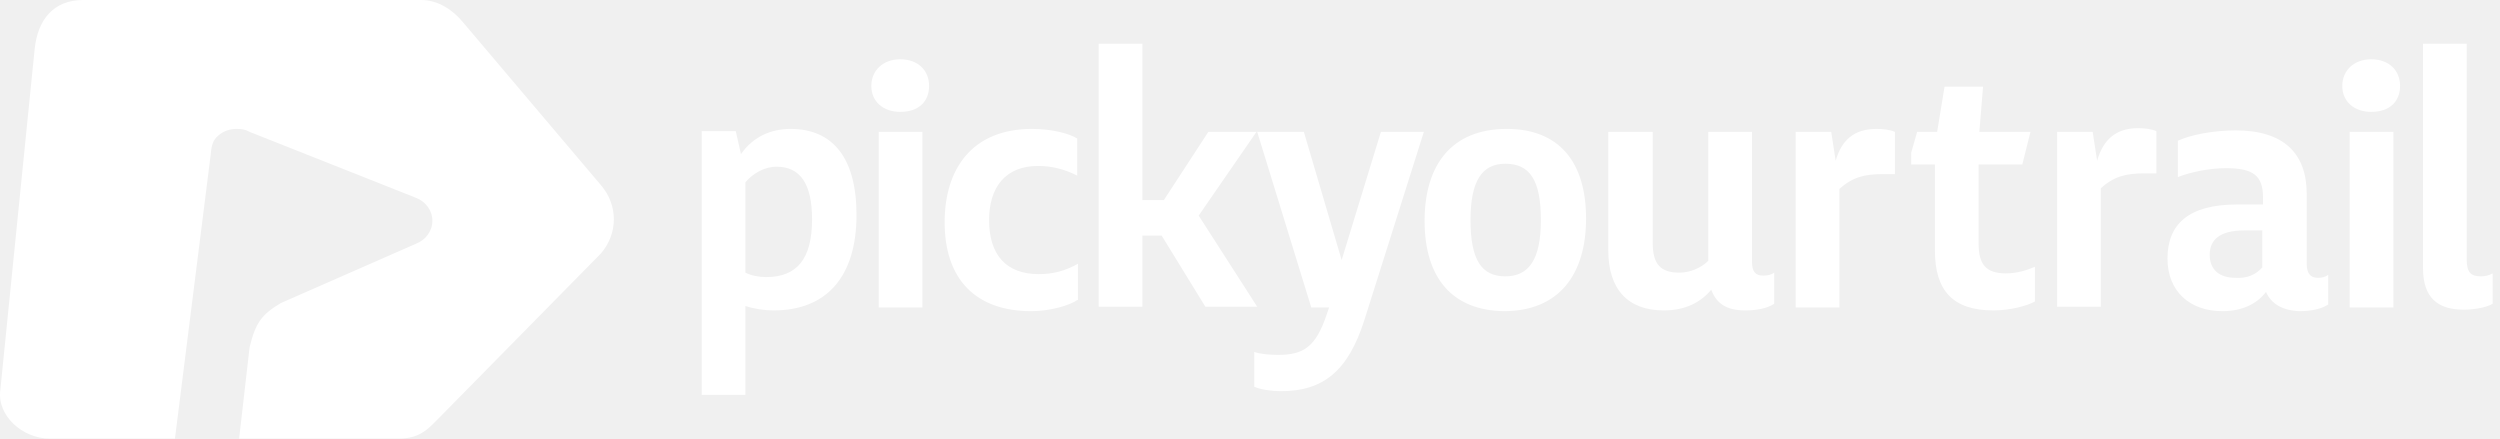
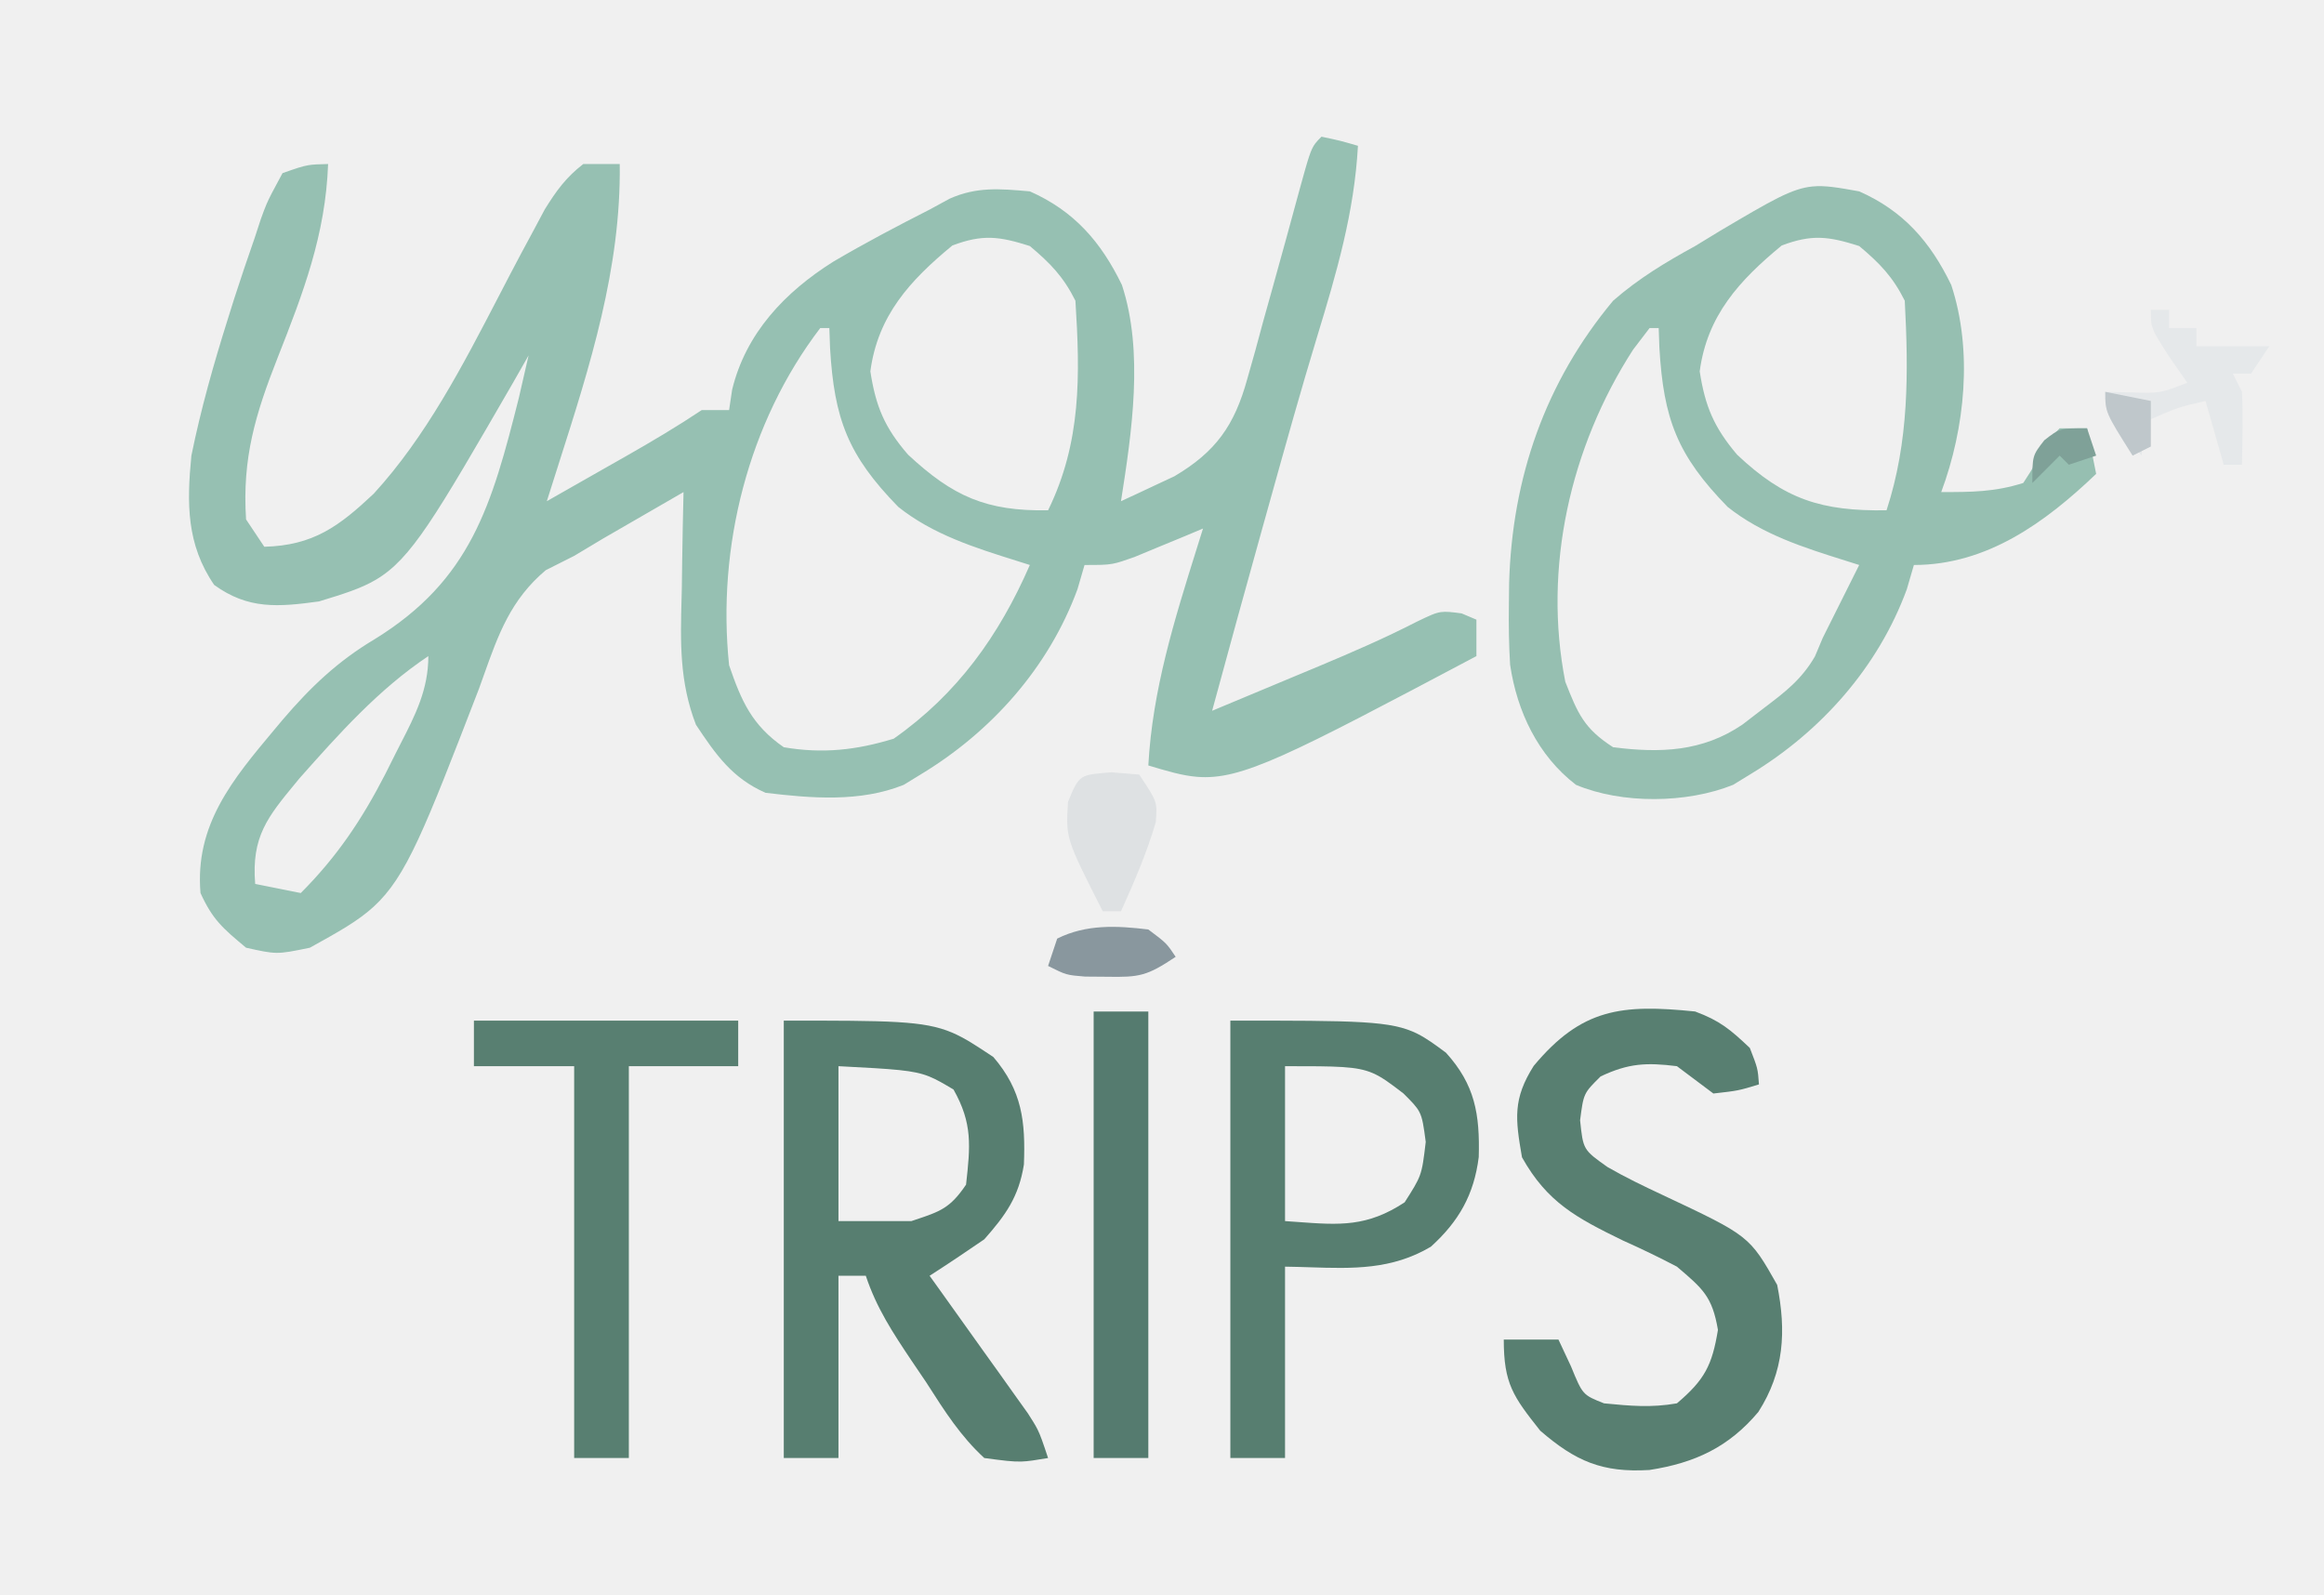
- <svg xmlns="http://www.w3.org/2000/svg" width="456" height="80" fill="none">
-   <path d="M135.962 55.81v16.217h-7.971V23.919h6.215l.945 4.19c2.162-3.109 5.404-4.596 9.052-4.596 7.565 0 12.024 5.136 12.024 15.676 0 11.216-5.404 17.433-15.131 17.433-1.621 0-3.513-.27-5.134-.811zM148.121 40c0-6.486-2.162-9.595-6.485-9.595-2.026 0-4.188 1.081-5.674 2.838V49.73c1.081.54 2.432.81 3.783.81 5.674 0 8.376-3.378 8.376-10.54zM164.197 10.81c3.243 0 5.269 2.028 5.269 4.866 0 2.838-1.891 4.73-5.269 4.73-3.107 0-5.268-1.892-5.268-4.73 0-2.838 2.161-4.865 5.268-4.865zm-3.917 13.244h7.97v32.027h-7.97V24.054zM196.486 54.73c-1.351.946-4.864 2.027-8.376 2.027-10.133 0-15.807-5.811-15.807-16.216 0-9.73 4.999-17.027 15.942-17.027 3.512 0 6.755.81 8.241 1.756v6.757c-2.432-1.216-4.729-1.757-7.161-1.757-5.944 0-8.916 3.92-8.916 9.865 0 6.487 3.242 9.865 9.052 9.865 2.566 0 4.728-.54 7.16-1.892v6.622h-.135zM211.887 42.973h-3.513v12.973h-7.971V7.973h7.971v28.514h3.918l8.106-12.433h8.781l-10.537 15.27 10.672 16.622h-9.457l-7.97-12.973z" fill="#ffffff" />
-   <path d="M228.774 70.54v-6.35c1.081.405 2.972.54 4.323.54 4.593 0 6.89-1.352 8.916-7.433l.406-1.216h-3.243l-9.862-32.027h8.511l6.89 23.378 7.161-23.378h7.835l-10.808 34.19c-2.972 9.459-7.565 13.107-15.266 13.107-1.621 0-3.647-.27-4.863-.81zM259.846 40.27c0-10.27 4.999-16.757 14.996-16.757 9.457 0 14.456 5.946 14.456 16.352 0 10.27-4.999 16.892-14.996 16.892-9.187-.135-14.456-5.811-14.456-16.487zm21.211-.135c0-7.297-2.027-10.27-6.485-10.27-4.323 0-6.35 3.243-6.35 10.27 0 7.297 2.027 10.27 6.35 10.27 4.323 0 6.485-3.108 6.485-10.27zM312.129 52.838c-1.891 2.297-4.728 3.784-8.646 3.784-6.62 0-10.132-3.92-10.132-10.946V24.054h8.105v20.27c0 3.92 1.486 5.406 4.864 5.406 1.891 0 3.918-.811 5.269-2.162V24.054h7.97v23.649c0 1.892.676 2.567 2.027 2.567.81 0 1.486-.135 2.026-.54v5.675c-1.216.811-3.107 1.217-5.268 1.217-3.378 0-5.269-1.217-6.215-3.784zM327.395 24.054h6.62l.81 5.27c1.081-3.784 3.378-5.81 7.431-5.81 1.216 0 2.431.135 3.377.54v7.703h-2.161c-3.378 0-5.539.54-7.971 2.702v21.622h-7.971V24.054h-.135zM375.084 24.054h6.62l.811 5.27c1.081-3.784 3.377-5.946 7.43-5.946 1.216 0 2.432.136 3.378.54v7.704h-2.162c-3.377 0-5.539.54-7.971 2.702v21.622h-7.97V24.054h-.136zM363.601 56.622c-7.43 0-10.673-3.649-10.673-10.946V30h-4.323v-2.162l1.081-3.784h3.648l1.351-8.243h7.025l-.676 8.243h9.322L368.87 30h-7.971v14.46c0 3.783 1.351 5.405 4.999 5.405 1.891 0 3.783-.54 5.269-1.216V55c-1.486.81-4.594 1.622-7.566 1.622zM413.317 53.243c-1.621 2.162-4.323 3.514-7.971 3.514-5.944 0-9.997-3.649-9.997-9.595 0-6.216 3.783-9.865 12.699-9.865h4.729v-1.216c0-4.054-1.757-5.405-6.755-5.405-2.972 0-6.35.675-8.782 1.621v-6.621c2.297-1.081 6.485-1.892 10.538-1.892 8.781 0 12.969 4.189 12.969 11.621v12.703c0 1.757.676 2.568 2.027 2.568.675 0 1.351-.136 1.891-.54v5.404c-1.216.811-3.107 1.217-5.269 1.217-3.107-.135-5.133-1.352-6.079-3.514zm-.676-4.46v-6.756h-3.242c-4.593 0-6.349 1.757-6.349 4.46 0 2.702 1.756 4.189 4.728 4.189 2.026.135 3.648-.54 4.863-1.892zM432.501 10.81c3.242 0 5.269 2.028 5.269 4.866 0 2.838-1.892 4.73-5.269 4.73-3.107 0-5.269-1.892-5.269-4.73 0-2.838 2.162-4.865 5.269-4.865zm-3.918 13.244h7.971v32.027h-7.971V24.054zM441.822 7.973h8.106v39.324c0 2.298.676 3.108 2.567 3.108.676 0 1.486-.135 2.162-.54v5.54c-1.081.676-3.378 1.081-5.269 1.081-4.728 0-7.43-2.162-7.43-7.567V7.973h-.136z" fill="#ffffff" />
-   <path d="M109.621 33.784L84.444 4.054C82.674 1.892 79.952 0 76.822 0h-61.65C9.728 0 6.87 3.649 6.325 8.919L.065 71.08C-.615 75.811 4.148 80 9.047 80h22.864l6.533-51.892c.136-1.622.408-2.567 1.36-3.378.953-.811 2.042-1.216 3.403-1.216.953 0 1.633.135 2.314.54L75.87 36.081c1.769.676 2.994 2.297 2.994 4.19 0 1.891-1.225 3.513-2.994 4.188L51.237 55.27c-3.403 2.027-4.628 3.514-5.716 8.108L43.615 80H72.74c4.082 0 5.58-2.027 7.62-4.054l29.261-29.73c3.13-3.648 3.13-8.784 0-12.432z" fill="#ffffff" />
+ <svg xmlns="http://www.w3.org/2000/svg" width="255" height="175" viewBox="0 0 255 175" fill="none">
+   <g clip-path="url(#clip0_30_2)">
+     <path d="M186 111C188.706 112.009 189.844 112.957 192 115C192.875 117.25 192.875 117.25 193 119C190.75 119.688 190.75 119.688 188 120C186.662 119.007 185.328 118.007 184 117C180.654 116.582 178.679 116.679 175.625 118.125C173.758 119.974 173.758 119.974 173.375 122.938C173.712 126.172 173.712 126.172 176.375 128.063C178.356 129.206 180.377 130.176 182.449 131.145C191.955 135.62 191.955 135.62 195 141C196.011 146.091 195.765 150.504 192.938 154.938C189.69 158.805 185.986 160.537 180.984 161.313C175.798 161.629 172.869 160.342 169 157C166.032 153.251 165 151.842 165 147C166.98 147 168.96 147 171 147C171.454 147.97 171.907 148.939 172.375 149.938C173.658 153.071 173.658 153.071 176 154C178.934 154.284 181.151 154.496 184 154C187.028 151.426 187.862 149.848 188.5 145.938C187.872 142.247 186.82 141.406 184 139C182.053 137.977 180.07 137.022 178.062 136.125C172.988 133.647 169.78 131.965 167 127C166.262 122.773 165.99 120.597 168.285 116.969C173.541 110.667 177.902 110.168 186 111Z" fill="#587F71" />
+     <path fill-rule="evenodd" clip-rule="evenodd" d="M204 21C208.848 23.142 211.8 26.522 214.098 31.266C216.476 38.472 215.619 46.96 213 54C216.334 54 218.853 53.994 222 53L222 52.999C222.626 52.042 222.936 51.567 223.187 51.063C223.434 50.566 223.624 50.041 224 49L226 47H229L230 52C224.432 57.326 218.018 62 210 62L209.227 64.656C206.078 73.24 199.785 80.306 192 85L190.164 86.125C185.101 88.172 177.965 88.249 172.922 86.125C168.747 82.92 166.456 78.077 165.697 72.956C165.561 70.753 165.532 68.582 165.562 66.375L165.588 63.986C165.918 52.42 169.537 41.955 177 33C179.8 30.555 182.748 28.781 186 27L188.773 25.309C194.436 21.965 196.595 20.691 198.858 20.465C200.251 20.325 201.684 20.583 204 21ZM181 36H182L182.078 38.195C182.535 45.985 184.036 49.964 189.562 55.625C193.358 58.656 197.971 60.105 202.556 61.544L202.556 61.544L202.557 61.545C203.039 61.696 203.52 61.847 204 62L200 70L199.144 72.035C197.669 74.569 195.894 75.923 193.562 77.688L191.191 79.512C186.785 82.504 182.159 82.654 177 82C173.822 79.963 173.125 78.318 171.75 74.812C169.292 62.318 172.289 49.061 179.187 38.375L181 36ZM209 33C207.686 30.373 206.257 28.891 204 27C200.637 25.927 198.819 25.693 195.5 26.937C190.831 30.79 187.316 34.633 186.5 40.75C187.094 44.612 188.076 46.906 190.594 49.887C195.813 54.817 199.85 56.102 207 56C209.469 48.44 209.415 40.885 209 33Z" fill="#96BFB1" />
+     <path d="M52 112C61.57 112 71.14 112 81 112C81 113.65 81 115.3 81 117C77.04 117 73.08 117 69 117C69 131.19 69 145.38 69 160C67.02 160 65.04 160 63 160C63 145.81 63 131.62 63 117C59.37 117 55.74 117 52 117C52 115.35 52 113.7 52 112Z" fill="#587F71" />
+     <path d="M120 111C121.98 111 123.96 111 126 111C126 127.17 126 143.34 126 160C124.02 160 122.04 160 120 160C120 143.83 120 127.66 120 111Z" fill="#557B6F" />
+     <path fill-rule="evenodd" clip-rule="evenodd" d="M155.525 113.444C152.644 112 149.039 112 135 112V160H141V139C141.925 139.011 142.833 139.04 143.728 139.069C148.411 139.218 152.716 139.356 157 136.812C160.058 134.041 161.735 131.116 162.254 126.973C162.386 122.257 161.835 119.021 158.652 115.516C157.429 114.613 156.52 113.942 155.525 113.444ZM150.638 117.767C148.866 117 146.762 117 141 117V134C141.498 134.033 141.977 134.068 142.44 134.102C146.979 134.434 150.007 134.655 154.125 131.938C155.034 130.513 155.502 129.779 155.794 128.981C156.103 128.133 156.212 127.212 156.438 125.312C156.202 123.531 156.094 122.708 155.732 122.016C155.422 121.422 154.925 120.925 154 120C152.567 118.904 151.658 118.209 150.638 117.767Z" fill="#577E70" />
+     <path fill-rule="evenodd" clip-rule="evenodd" d="M104.446 113.306C101.351 112 97.706 112 86 112V160H92V140H95C96.182 143.546 97.942 146.213 100.012 149.307L101.625 151.688L101.773 151.919C103.639 154.842 105.426 157.641 108 160C110.162 160.288 111.125 160.416 112.082 160.385C112.852 160.36 113.618 160.231 115 160C114.418 158.253 114.174 157.523 113.833 156.843C113.588 156.355 113.292 155.893 112.785 155.099L111.277 152.988L109.646 150.693L107.938 148.312C106.322 146.045 104.707 143.777 103.086 141.513L102 140C104.022 138.701 106.02 137.363 108 136C110.348 133.343 111.791 131.328 112.348 127.789C112.528 123.082 112.162 119.69 109 116C107.132 114.754 105.845 113.897 104.446 113.306ZM101.949 118.128C100.208 117.432 98.231 117.328 92 117V134H100C100.102 133.966 100.201 133.933 100.298 133.901C103.193 132.938 104.247 132.587 106 130C106.473 125.747 106.725 123.285 104.625 119.562C103.515 118.902 102.758 118.451 101.949 118.128Z" fill="#577E70" />
+     <path fill-rule="evenodd" clip-rule="evenodd" d="M147.08 15.461C146.569 15.333 146.054 15.224 145 15L145 15L144.999 15.001C144.713 15.287 144.501 15.5 144.321 15.737C143.807 16.416 143.563 17.3 142.62 20.713L142.62 20.713C141.603 24.463 140.577 28.21 139.531 31.951L138.625 35.188L137.742 38.459L136.852 41.605C135.452 46.672 133.422 49.568 128.859 52.266L126.75 53.25C125.504 53.841 124.255 54.427 123 55C124.184 47.451 125.521 38.623 123.102 31.27C120.799 26.526 117.851 23.144 113 21L112.852 20.987C109.707 20.711 107.153 20.486 104.211 21.797L102 23C98.425 24.816 94.894 26.678 91.438 28.711C86.128 32.048 81.827 36.572 80.332 42.77L80 45H77C74.31 46.794 71.568 48.419 68.76 50.02L66.812 51.125C64.542 52.418 62.272 53.71 60 55C60.426 53.641 60.86 52.285 61.293 50.93L61.293 50.929L61.293 50.928C64.734 40.159 68.156 29.443 68 18H64C62.092 19.473 61.028 20.955 59.761 23.002L58.547 25.281L57.181 27.818C56.349 29.377 55.528 30.961 54.701 32.555C50.767 40.138 46.725 47.932 41.008 54.176C37.233 57.73 34.392 59.865 29 60L27 57C26.56 50.295 28.023 45.452 30.473 39.23C33.28 32.121 35.724 25.732 36 18H36C34.964 18.024 34.393 18.038 33.835 18.131C33.15 18.245 32.484 18.479 31 19L31 19C29.959 20.925 29.571 21.643 29.251 22.39C29.061 22.835 28.894 23.29 28.629 24.015L27.938 26.125C27.168 28.335 26.415 30.547 25.698 32.775L25 35C23.44 39.956 22.036 44.902 21 50C20.491 55.2 20.45 59.739 23.5 64.188C27.239 66.898 30.53 66.611 35 66C37.699 65.174 39.59 64.595 41.245 63.617C45.114 61.332 47.695 56.867 56.312 41.965L58 39C57.651 40.562 57.29 42.121 56.926 43.68C53.959 55.453 51.668 63.65 41.082 70.16C37.024 72.583 34.053 75.427 31 79C30.705 79.355 30.41 79.707 30.117 80.056L30.115 80.058C25.536 85.522 21.364 90.501 22 98C23.327 100.909 24.414 101.845 27 104C28.632 104.363 29.475 104.55 30.32 104.562C31.223 104.575 32.128 104.387 34 104C37.142 102.261 39.261 101.089 40.998 99.499C44.591 96.211 46.55 91.136 52.562 75.563L52.562 75.563L52.562 75.562C52.738 75.079 52.907 74.602 53.074 74.133C54.676 69.629 56.032 65.816 59.879 62.574L63 61L66.211 59.078L69.375 57.25C71.249 56.165 73.124 55.081 75 54C74.938 56.509 74.889 59.018 74.853 61.527L74.812 64.625C74.809 64.767 74.805 64.908 74.802 65.049C74.797 65.209 74.793 65.369 74.789 65.529L74.789 65.535C74.657 70.466 74.542 74.813 76.363 79.531C78.545 82.822 80.356 85.404 84 87C89.023 87.606 94.396 88.053 99.164 86.125L101 85C108.785 80.306 115.078 73.24 118.227 64.656L119 62C120.596 62 121.343 62 122.066 61.868C122.702 61.752 123.319 61.535 124.48 61.125L124.48 61.125L124.48 61.125L127.188 60L129.918 58.875L132 58C131.779 58.71 131.557 59.419 131.335 60.126L131.327 60.152L131.323 60.167L131.322 60.167C128.863 68.014 126.452 75.705 126 84C128.125 84.636 129.72 85.114 131.343 85.247C136.23 85.647 141.373 82.924 162 72V68L160.375 67.312C159.275 67.168 158.684 67.09 158.116 67.169C157.457 67.261 156.827 67.565 155.469 68.219C151.942 70.03 148.372 71.576 144.719 73.107L142.125 74.188C139.084 75.46 136.043 76.733 133 78C134.811 71.329 136.641 64.664 138.5 58.006L139.375 54.875L139.446 54.62C141.095 48.704 142.744 42.79 144.531 36.914C146.653 29.951 148.601 23.319 149 16C148.053 15.725 147.568 15.584 147.08 15.461ZM91 36H90C82.087 46.369 78.649 60.069 80 73C81.35 76.941 82.511 79.585 86 82C90.252 82.729 93.956 82.32 98.062 81.062C105.051 76.156 109.618 69.75 113 62C112.521 61.847 112.041 61.697 111.56 61.546L111.556 61.544L111.556 61.544C106.971 60.105 102.358 58.656 98.562 55.625C93.036 49.964 91.535 45.985 91.078 38.195L91 36ZM113 27C115.257 28.891 116.686 30.373 118 33C118.52 41.183 118.664 48.519 115 56C108.225 56.11 104.57 54.488 99.629 49.887C97.066 46.918 96.097 44.629 95.5 40.75C96.316 34.633 99.831 30.79 104.5 26.937C107.819 25.693 109.637 25.927 113 27ZM43.964 81.594C45.563 78.477 47 75.674 47 72C41.555 75.63 37.183 80.538 32.855 85.418C32.714 85.59 32.574 85.759 32.438 85.925C29.37 89.643 27.574 91.821 28 97L33 98C36.983 94.017 39.722 89.914 42.283 84.932L43.375 82.75C43.572 82.359 43.77 81.974 43.964 81.594Z" fill="#96C0B2" />
+     <path d="M236 34C236.66 34 237.32 34 238 34C238 34.66 238 35.32 238 36C238.99 36 239.98 36 241 36C241 36.66 241 37.32 241 38C243.64 38 246.28 38 249 38C248.01 39.485 248.01 39.485 247 41C246.34 41 245.68 41 245 41C245.33 41.66 245.66 42.32 246 43C246.134 45.672 246.043 48.322 246 51C245.34 51 244.68 51 244 51C243.34 48.69 242.68 46.38 242 44C238.996 44.695 238.996 44.695 236 46C235.031 48.032 235.031 48.032 235 50C231 45.25 231 45.25 231 43C232.392 43.031 232.392 43.031 233.812 43.062C237.023 43.158 237.023 43.158 240 42C239.01 40.577 239.01 40.577 238 39.125C236 36 236 36 236 34Z" fill="#E5E8EA" />
+     <path d="M121.937 84.75C122.948 84.832 123.959 84.915 125 85C127 88 127 88 126.812 90.25C125.807 93.655 124.46 96.763 123 100C122.34 100 121.68 100 121 100C116.938 91.997 116.938 91.997 117.187 88C118.43 84.943 118.472 85.045 121.937 84.75Z" fill="#DEE1E3" />
+     <path d="M126 102C128 103.5 128 103.5 129 105C125.842 107.105 125.046 107.253 121.438 107.187C120.26 107.178 120.26 107.178 119.059 107.168C117 107 117 107 115 106C115.33 105.01 115.66 104.02 116 103C119.17 101.415 122.547 101.576 126 102Z" fill="#89979E" />
+     <path d="M229 47C229.33 47.99 229.66 48.98 230 50C229.01 50.33 228.02 50.66 227 51C226.67 50.67 226.34 50.34 226 50C225.01 50.99 224.02 51.98 223 53C223 50 223 50 224.312 48.312C226 47 226 47 229 47Z" fill="#7FA198" />
+     <path d="M231 43C233.475 43.495 233.475 43.495 236 44C236 45.65 236 47.3 236 49C235.01 49.495 235.01 49.495 234 50C231 45.25 231 45.25 231 43Z" fill="#BFC7CB" />
+   </g>
+   <defs>
+     <clipPath id="clip0_30_2">
+       <rect width="255" height="175" fill="white" />
+     </clipPath>
+   </defs>
</svg>
